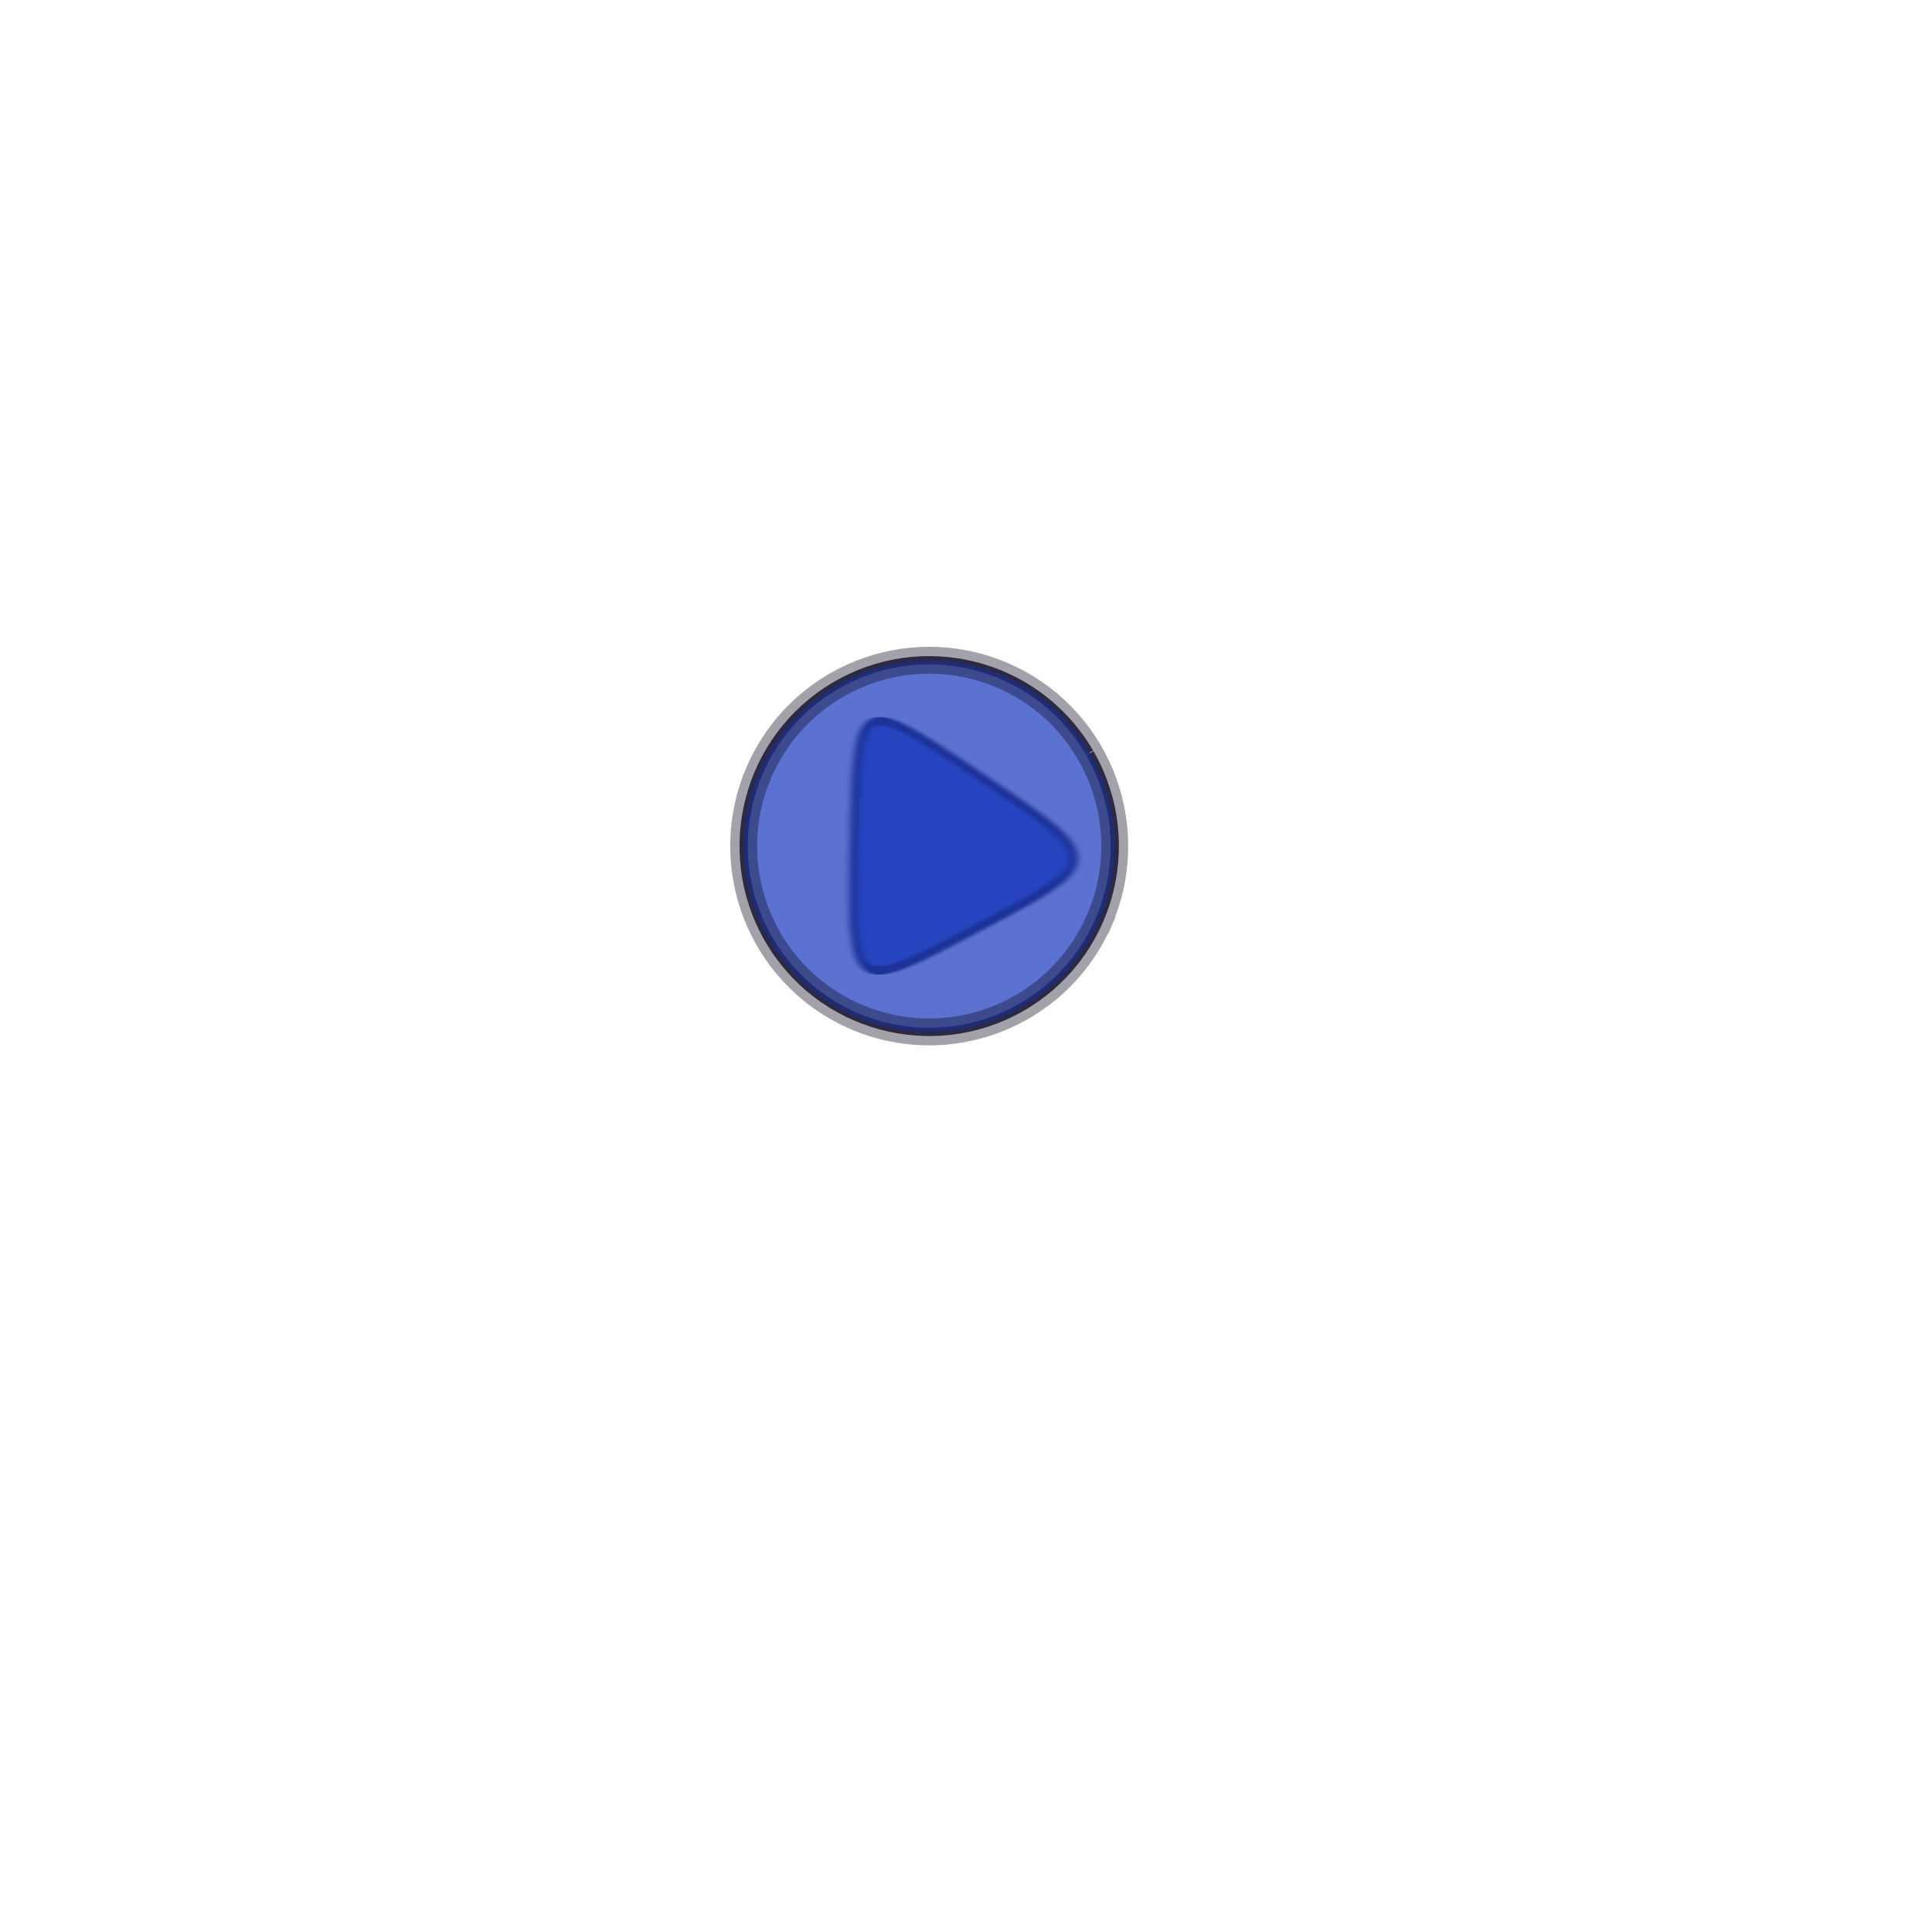
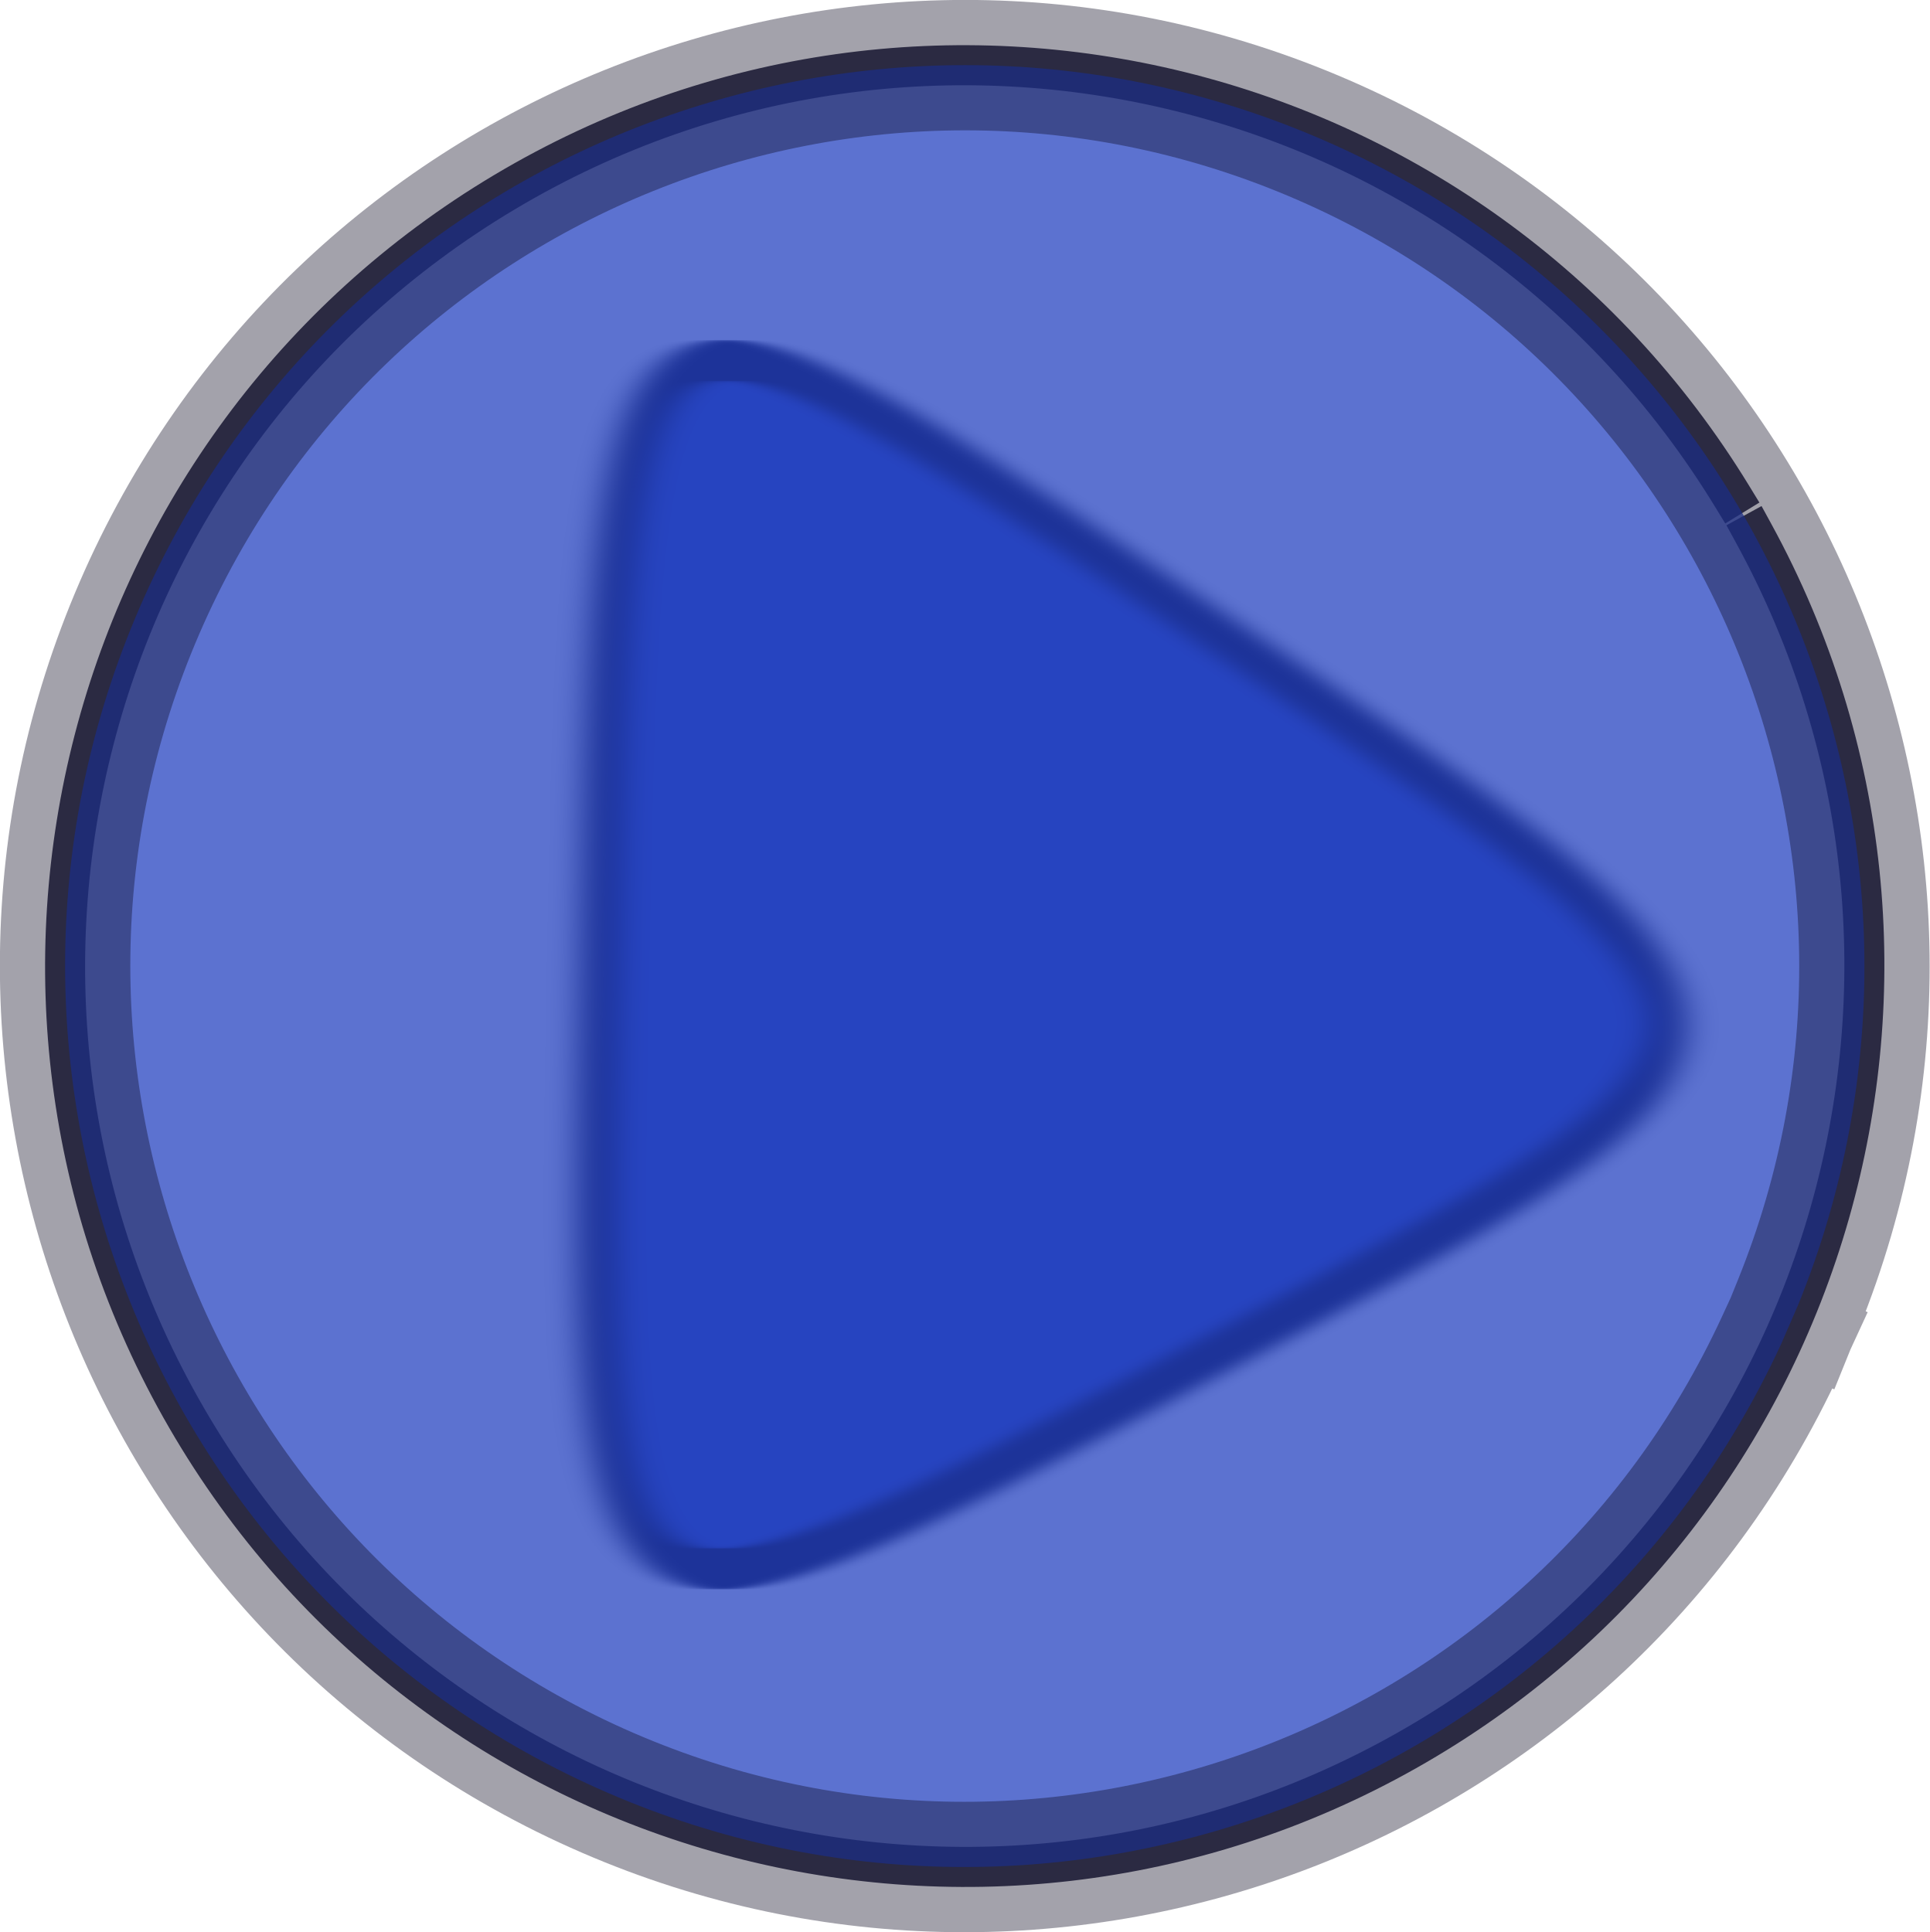
- <svg xmlns="http://www.w3.org/2000/svg" xmlns:xlink="http://www.w3.org/1999/xlink" width="71.816mm" height="71.816mm" viewBox="0 0 71.816 71.816" version="1.1" id="svg1054">
+ <svg xmlns="http://www.w3.org/2000/svg" xmlns:xlink="http://www.w3.org/1999/xlink" width="55.909" height="55.992" viewBox="0 0 14.793 14.815" version="1.1" id="svg1054">
  <defs id="defs1048">
    <linearGradient id="linearGradient4213">
      <stop style="stop-color:#2644c0;stop-opacity:1;" offset="0" id="stop4215" />
      <stop style="stop-color:#2644c0;stop-opacity:0;" offset="1" id="stop4217" />
    </linearGradient>
    <linearGradient id="linearGradient4198">
      <stop style="stop-color:#2644c0;stop-opacity:1;" offset="0" id="stop4200" />
      <stop style="stop-color:#2644c0;stop-opacity:0;" offset="1" id="stop4202" />
    </linearGradient>
    <linearGradient xlink:href="#linearGradient4198" id="linearGradient4204" x1="66.14" y1="65.707" x2="69.654" y2="68.58" gradientUnits="userSpaceOnUse" />
    <linearGradient xlink:href="#linearGradient4198" id="linearGradient4212" gradientUnits="userSpaceOnUse" x1="66.14" y1="65.707" x2="69.654" y2="68.58" gradientTransform="matrix(0.5950255,0.8046229,-0.8037083,0.5937882,8.4525878e-7,6.0488772e-6)" />
    <filter style="color-interpolation-filters:sRGB" id="filter4184" x="-0.026" width="1.053" y="-0.022" height="1.044">
      <feGaussianBlur stdDeviation="0.175" id="feGaussianBlur4186" />
    </filter>
    <linearGradient xlink:href="#linearGradient4213" id="linearGradient4219" x1="45.309" y1="62.063" x2="63.619" y2="62.063" gradientUnits="userSpaceOnUse" gradientTransform="translate(70.18163,102.4026)" />
  </defs>
-   <g id="layer1" transform="translate(-97.8958,-49.42556)">
+   <g id="layer1" transform="translate(-125.0392,-73.46829)">
    <path style="opacity:1;fill:url(#linearGradient4219);fill-opacity:1;stroke:#000020;stroke-width:0.61;stroke-linecap:square;stroke-linejoin:bevel;stroke-miterlimit:4;stroke-dasharray:none;stroke-dashoffset:0;stroke-opacity:1;filter:url(#filter4184)" id="path4216" d="M 57.25,65.945 C 49.04,73.159 49.04,73.159 46.897,62.443 44.754,51.726 44.754,51.726 55.107,55.228 c 10.352,3.502 10.352,3.502 2.143,10.717 z" transform="matrix(-0.3330497,0.3631085,-0.3642855,-0.3618525,172.7301,83.879)" />
    <path d="m 20.068,157.48 a 6.903,6.9 0 0 1 -9.088,3.401 6.903,6.9 0 0 1 -3.512,-9.042 6.903,6.9 0 0 1 9.003,-3.618 6.903,6.9 0 0 1 3.728,8.955" id="path4206" style="opacity:0.753;fill:url(#linearGradient4212);fill-opacity:1;stroke:#000020;stroke-width:0.307;stroke-linecap:square;stroke-linejoin:bevel;stroke-miterlimit:4;stroke-dasharray:none;stroke-dashoffset:0;stroke-opacity:1" transform="matrix(0.5937875,-0.8046219,0.8037074,0.5950248,0,0)" />
    <path d="m 138.695,83.775 a 6.896,6.907 0 0 1 -9.078,3.405 6.896,6.907 0 0 1 -3.508,-9.051 6.896,6.907 0 0 1 8.994,-3.622 6.896,6.907 0 0 1 3.724,8.964" id="path4186" style="opacity:0.753;fill:#2644c0;fill-opacity:1;stroke:#d40029;stroke-width:0;stroke-linecap:square;stroke-linejoin:bevel;stroke-miterlimit:4;stroke-dasharray:none;stroke-dashoffset:0;stroke-opacity:0.494" />
    <path style="opacity:0.753;fill:url(#linearGradient4204);fill-opacity:1;stroke:#0a0720;stroke-width:1;stroke-linecap:square;stroke-linejoin:bevel;stroke-miterlimit:4;stroke-dasharray:none;stroke-dashoffset:0;stroke-opacity:0.494" id="path4196" d="m 138.695,83.775 a 6.896,6.907 0 0 1 -9.078,3.405 6.896,6.907 0 0 1 -3.508,-9.051 6.896,6.907 0 0 1 8.994,-3.622 6.896,6.907 0 0 1 3.724,8.964" />
  </g>
</svg>
